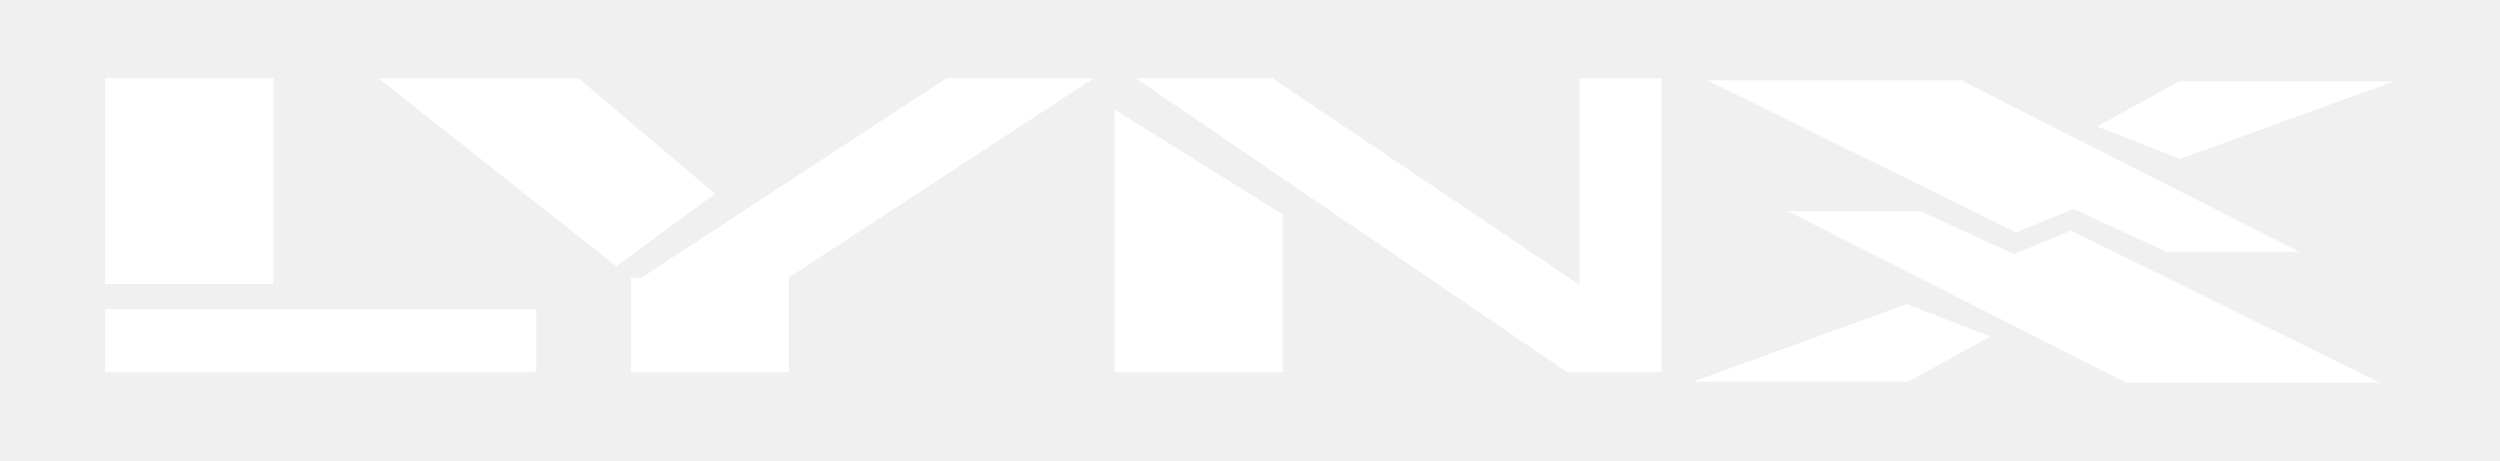
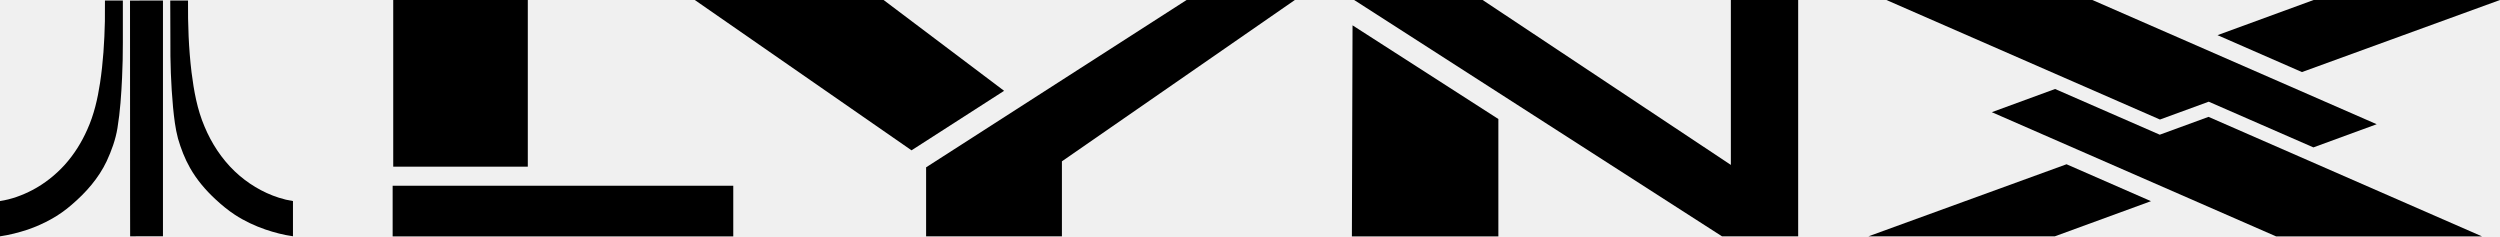
- <svg xmlns="http://www.w3.org/2000/svg" height="104.51" viewBox="0 0 566.929 104.51" width="566.93">
-   <g fill="#fff">
-     <path d="m432.61 68.958-48.48 17.581h48.79l18.56-10.243zm-45.27-50.737h57.59l76.69 38.876h-30.08l-21.14-9.72-13.04 5.304zm107.26 17.81 48.49-17.573H494.3l-18.55 10.235z" />
-     <path d="M539.89 86.768h-57.6L405.6 47.892h30.08l21.14 9.721 13.04-5.305zM23.837 17.749h38.175v46.65H23.837zm0 52.361h97.824v14.281H23.837zM85.87 17.749h45.34l31.02 26.177-22.42 16.449zm57.27 45.218v21.425h35.79V62.967l69.19-45.218h-33.4l-69.19 45.218zM252.9 24.885l38.17 23.801v35.706H252.9zm4.77-7.136 97.83 66.643h21.47v-66.65h-18.61v46.871l-69.67-46.864z" />
+ <svg xmlns="http://www.w3.org/2000/svg" version="1.1" id="Layer_1" x="0px" y="0px" viewBox="0 0 3840 363.1" style="enable-background:new 0 0 3840 363.1;" xml:space="preserve">
+   <style type="text/css">
+ 	.st0{fill:#FFFFFF;}
+ 	.st1{fill-rule:evenodd;clip-rule:evenodd;fill:#FFFFFF;}
+ 	.st2{fill-rule:evenodd;clip-rule:evenodd;}
+ </style>
+   <g>
+     <g>
+       <rect id="rect5539_2_" x="604" y="0" width="206.7" height="256" />
+       <rect id="rect5541_2_" x="603.1" y="285.3" width="523.2" height="77.8" />
+       <path id="path5543_2_" class="st2" d="M1067.2,0h290l185.1,139.5l-142.2,91.4L1067.2,0z" />
+       <path id="path5547_2_" class="st2" d="M2080,0l565,363H2762V0h-103.4v253.3L2277.3,0H2080z" />
+       <path id="path5549_6_" class="st2" d="M2077.5,38.9l224,143.9v180.3h-225L2077.5,38.9z" />
+       <path id="path5549_5_" class="st2" d="M1822.6,0l-400.1,257v106h208.6V247.8L1988.9,0H1822.6z" />
+       <path id="path5549_4_" class="st2" d="M2087,4.5l224,143.9" />
+       <g>
+         <path id="path5551-7_4_" class="st2" d="M3496.1,363.1l-436.7-190.8l97.2-35.6l160.8,70.2l74.9-27.4l420.1,183.6h-313.4     L3496.1,363.1L3496.1,363.1z" />
+         <path id="path5553-8_4_" class="st2" d="M3303.9,309l-129.7-56.7l-304.3,110.7h286.3L3303.9,309z" />
+       </g>
+       <g>
+         <path id="path5551-7_3_" class="st2" d="M3213.9,0l436.7,190.8l-97.2,35.6l-160.8-70.2l-74.9,27.4L2897.5,0h313.4H3213.9z" />
+         <path id="path5553-8_3_" class="st2" d="M3406.1,54l129.7,56.7L3840,0h-286.3L3406.1,54z" />
+       </g>
+     </g>
+     <g>
+       <path d="M161.2,0.8c9.1,0,18.3,0,27.5,0c0,21.5,0,43,0,64.6c0.1,18-0.4,35.9-1.2,53.9c-1.2,25.9-2.9,51.9-7.1,77.5    c-2.9,17.7-9.1,34.7-16.6,50.9c-12.4,26.1-31.8,48.1-53.6,66.7c-19.5,17.2-42.9,29.7-67.4,38.2C28.8,357.2,14.5,360.9,0,363    c0-18,0-36.1,0-54.2c17.5-2.6,34.3-8.8,50-17c18.5-9.8,35.2-23,49.3-38.5c14.5-16.1,26.1-34.6,34.8-54.4    c10.3-22.7,15.9-47.2,19.6-71.7c4.7-31.2,6.7-62.7,7.4-94.3C161.2,22.2,161.1,11.5,161.2,0.8z" />
+       <path d="M199.7,0.9c16.9-0.1,33.7,0,50.6-0.1c0,120.7,0,241.4,0,362.1c-16.8,0-33.6-0.1-50.4,0.1c-0.2-38.5,0-77-0.1-115.5    C199.7,165.3,199.7,83.1,199.7,0.9z" />
+       <path d="M261.5,0.8c9.1,0,18.2,0,27.3,0c-0.3,36.8,1,73.7,5.4,110.2c3.6,28.4,8.6,57,20,83.5c10.7,25.6,26.2,49.4,46.3,68.6    c19.2,18.3,42.5,32.5,67.9,40.6c7.1,2.3,14.3,4,21.6,5.1c0,18,0,36.1,0,54.1c-14.4-2-28.6-5.7-42.4-10.4    c-16.4-5.7-32.3-13.1-46.8-22.6c-10.6-6.9-20.3-15-29.6-23.6c-15.3-14.1-29-30.2-39.3-48.4c-8.1-14.2-13.9-29.4-18.5-45.1    c-4.2-15.7-6-31.9-7.6-48c-3.2-34.8-4.4-69.8-4.1-104.8C261.5,40.4,261.5,20.6,261.5,0.8z" />
+     </g>
  </g>
</svg>
